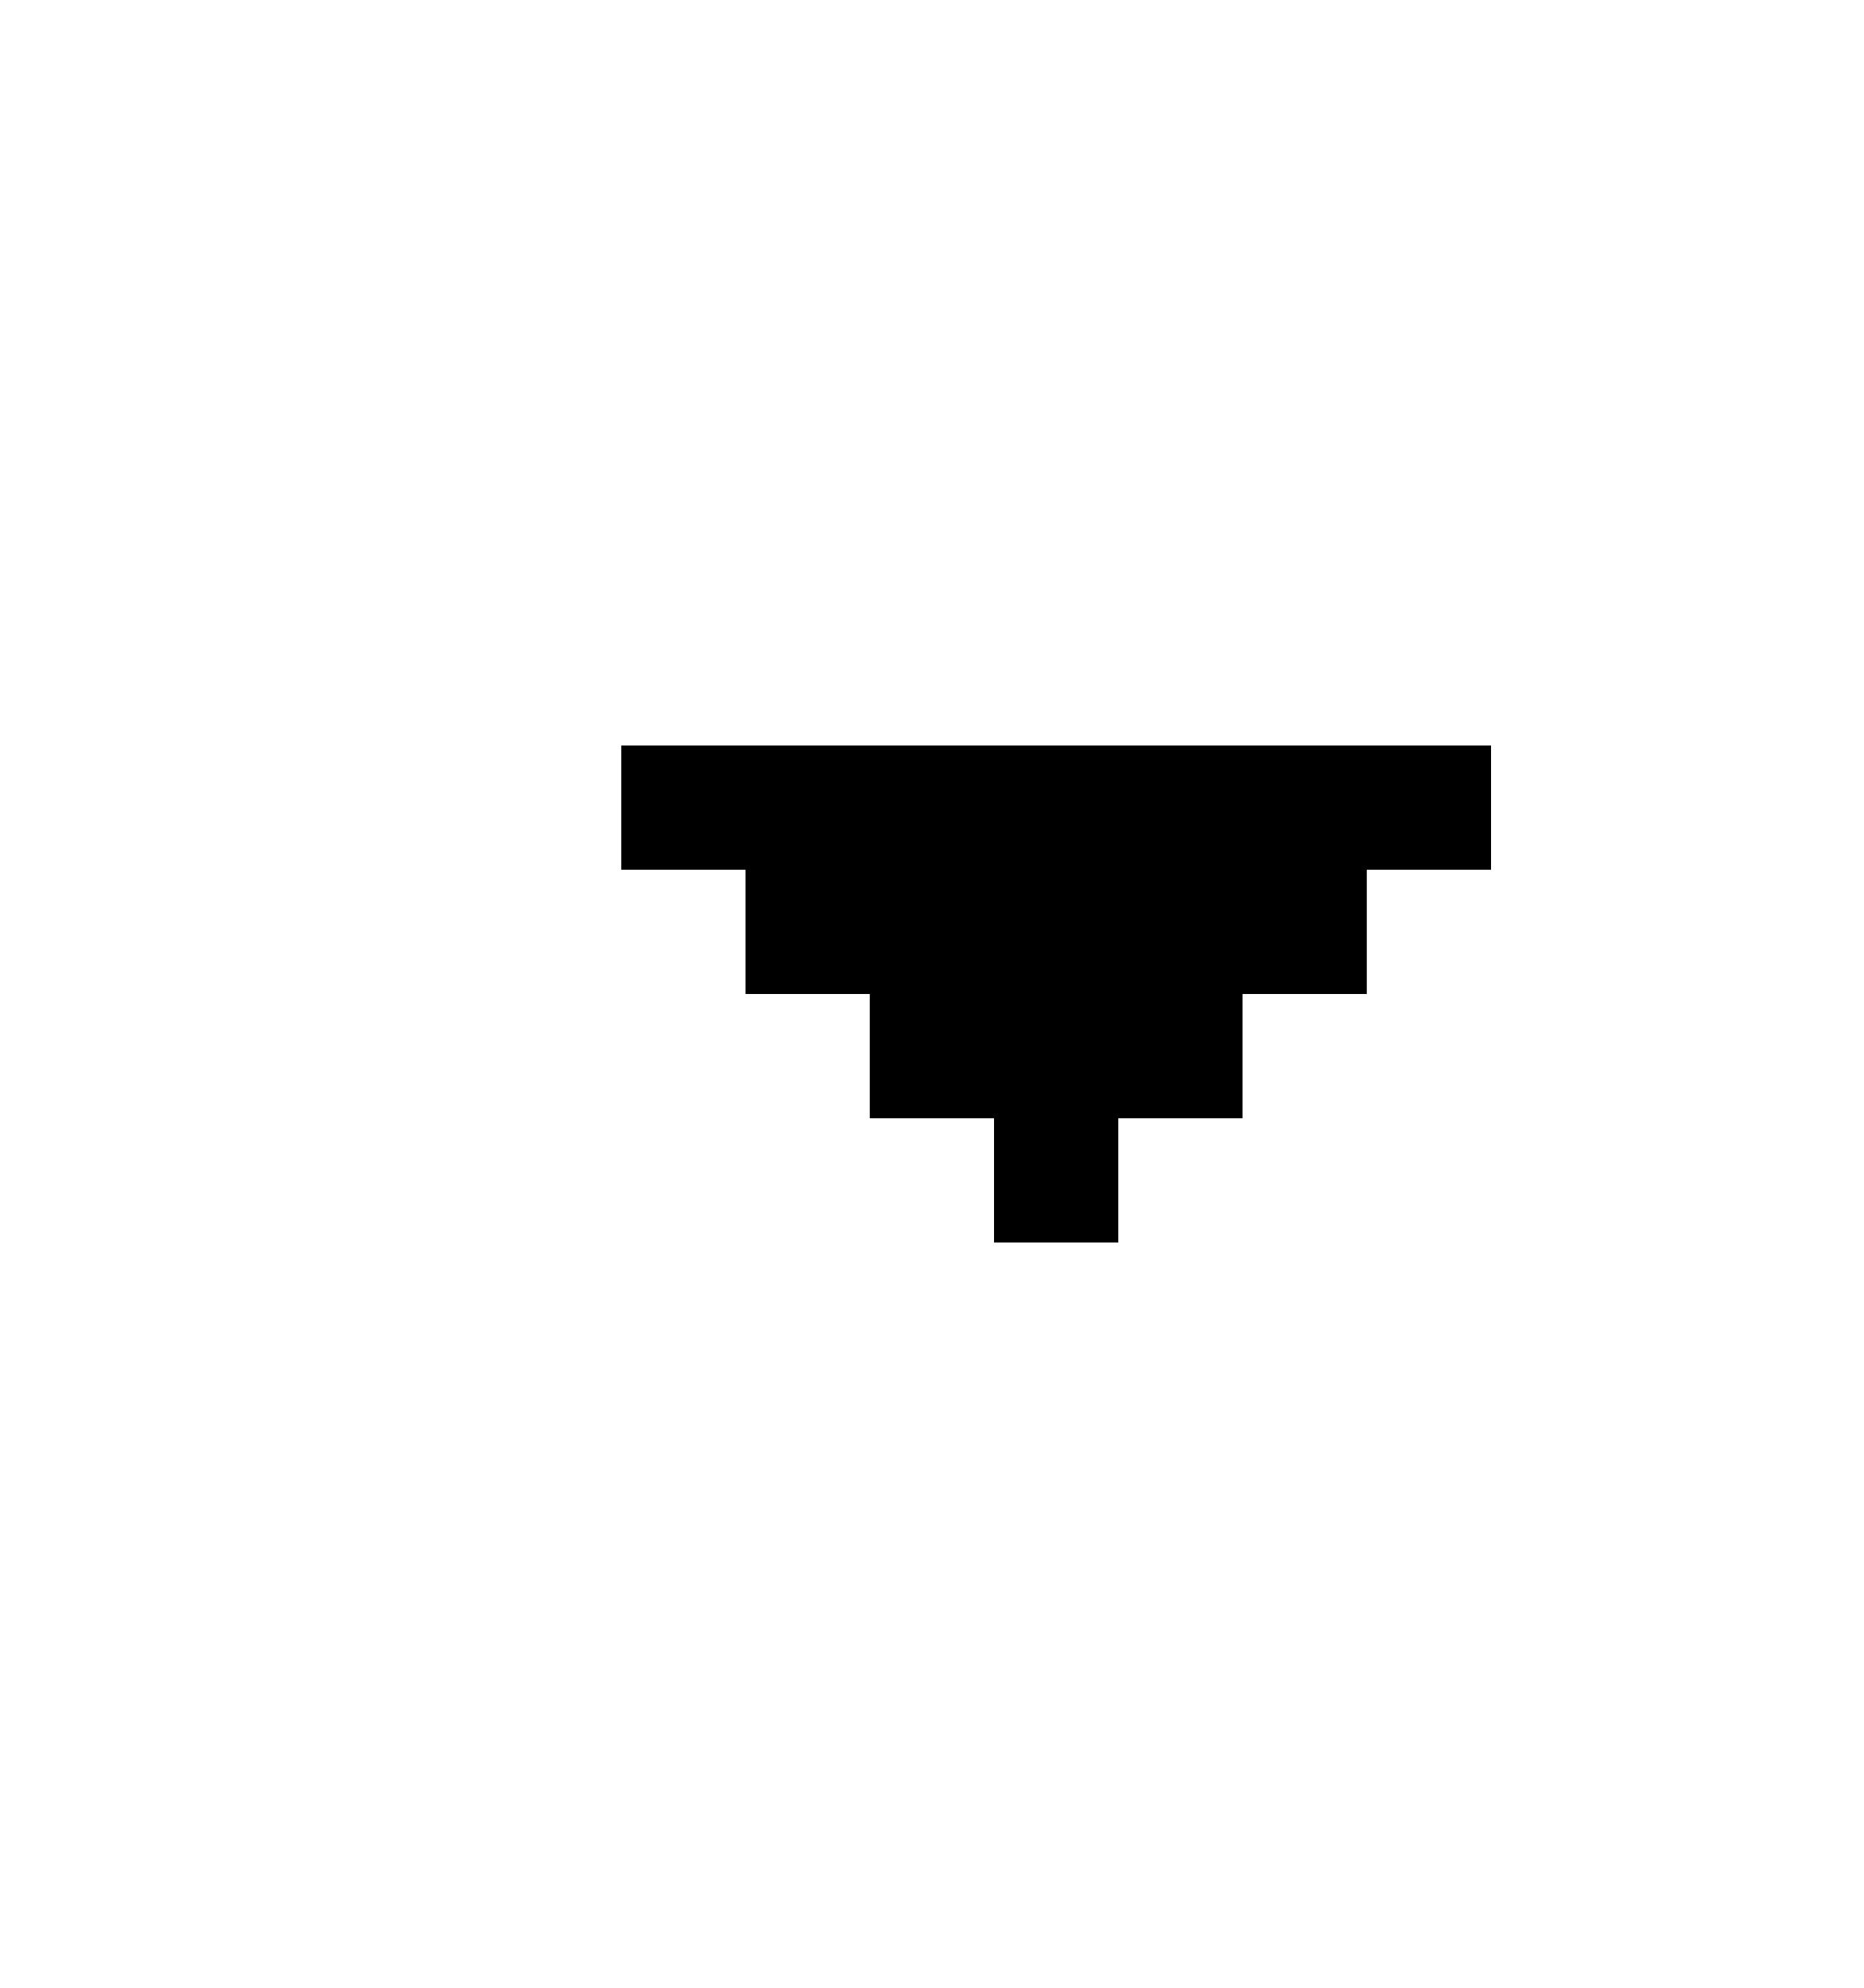
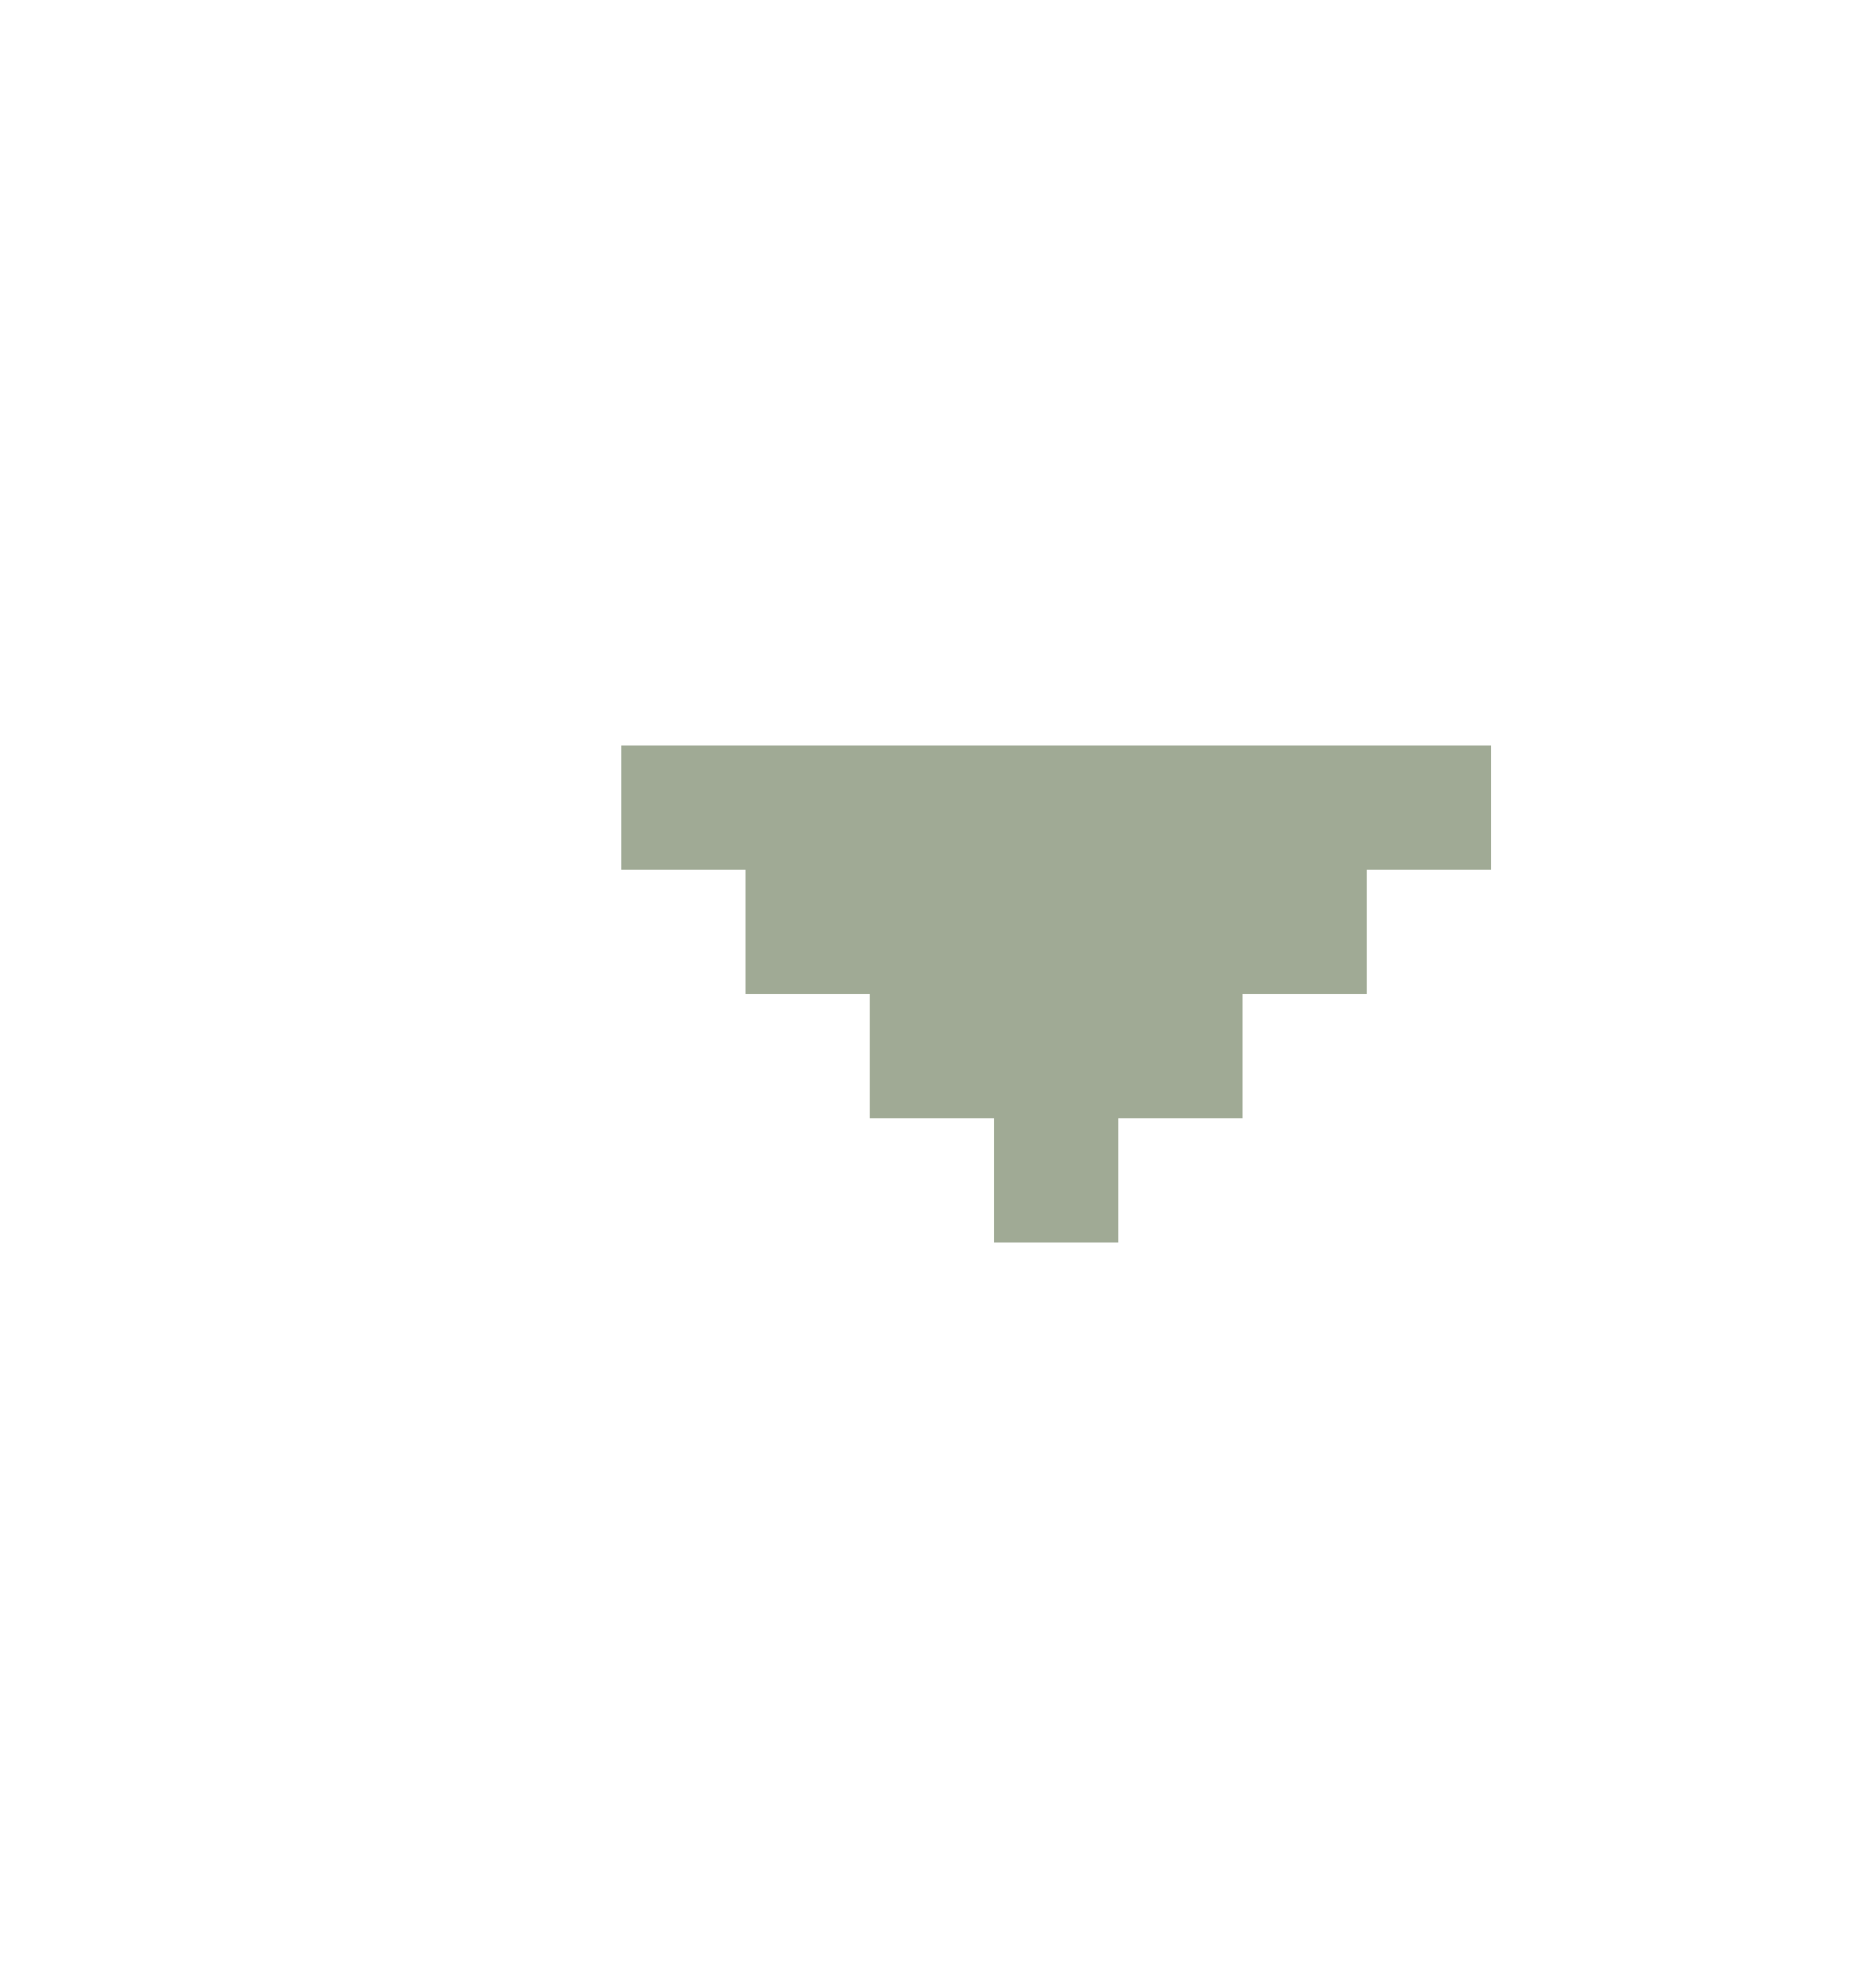
- <svg xmlns="http://www.w3.org/2000/svg" width="15" height="16" viewBox="0 0 15 16">
+ <svg xmlns="http://www.w3.org/2000/svg" id="highlight" width="15" height="16" viewBox="0 0 15 16">
+   <style>
+     :root { color: #a0aa95; }
+     :root:target { color: #fff; }
+   </style>
  <path d="M5,6 6,6 6,7 5,7 M6,6 7,6 7,7 6,7 M6,7 7,7 7,8 6,8 M7,7 8,7 8,8 7,8 M7,8 8,8 8,9 7,9 M8,9 9,9 9,10 8,10 M8,8 9,8 9,9 8,9 M8,7 9,7 9,8 8,8 M7,6 8,6 8,7 7,7 M8,6 9,6 9,7 8,7 M11,6 12,6 12,7 11,7 M10,6 11,6 11,7 10,7 M9,6 10,6 10,7 9,7 M9,8 10,8 10,9 9,9 M9,7 10,7 10,8 9,8 M10,7 11,7 11,8 10,8 " fill="currentColor" />
</svg>
